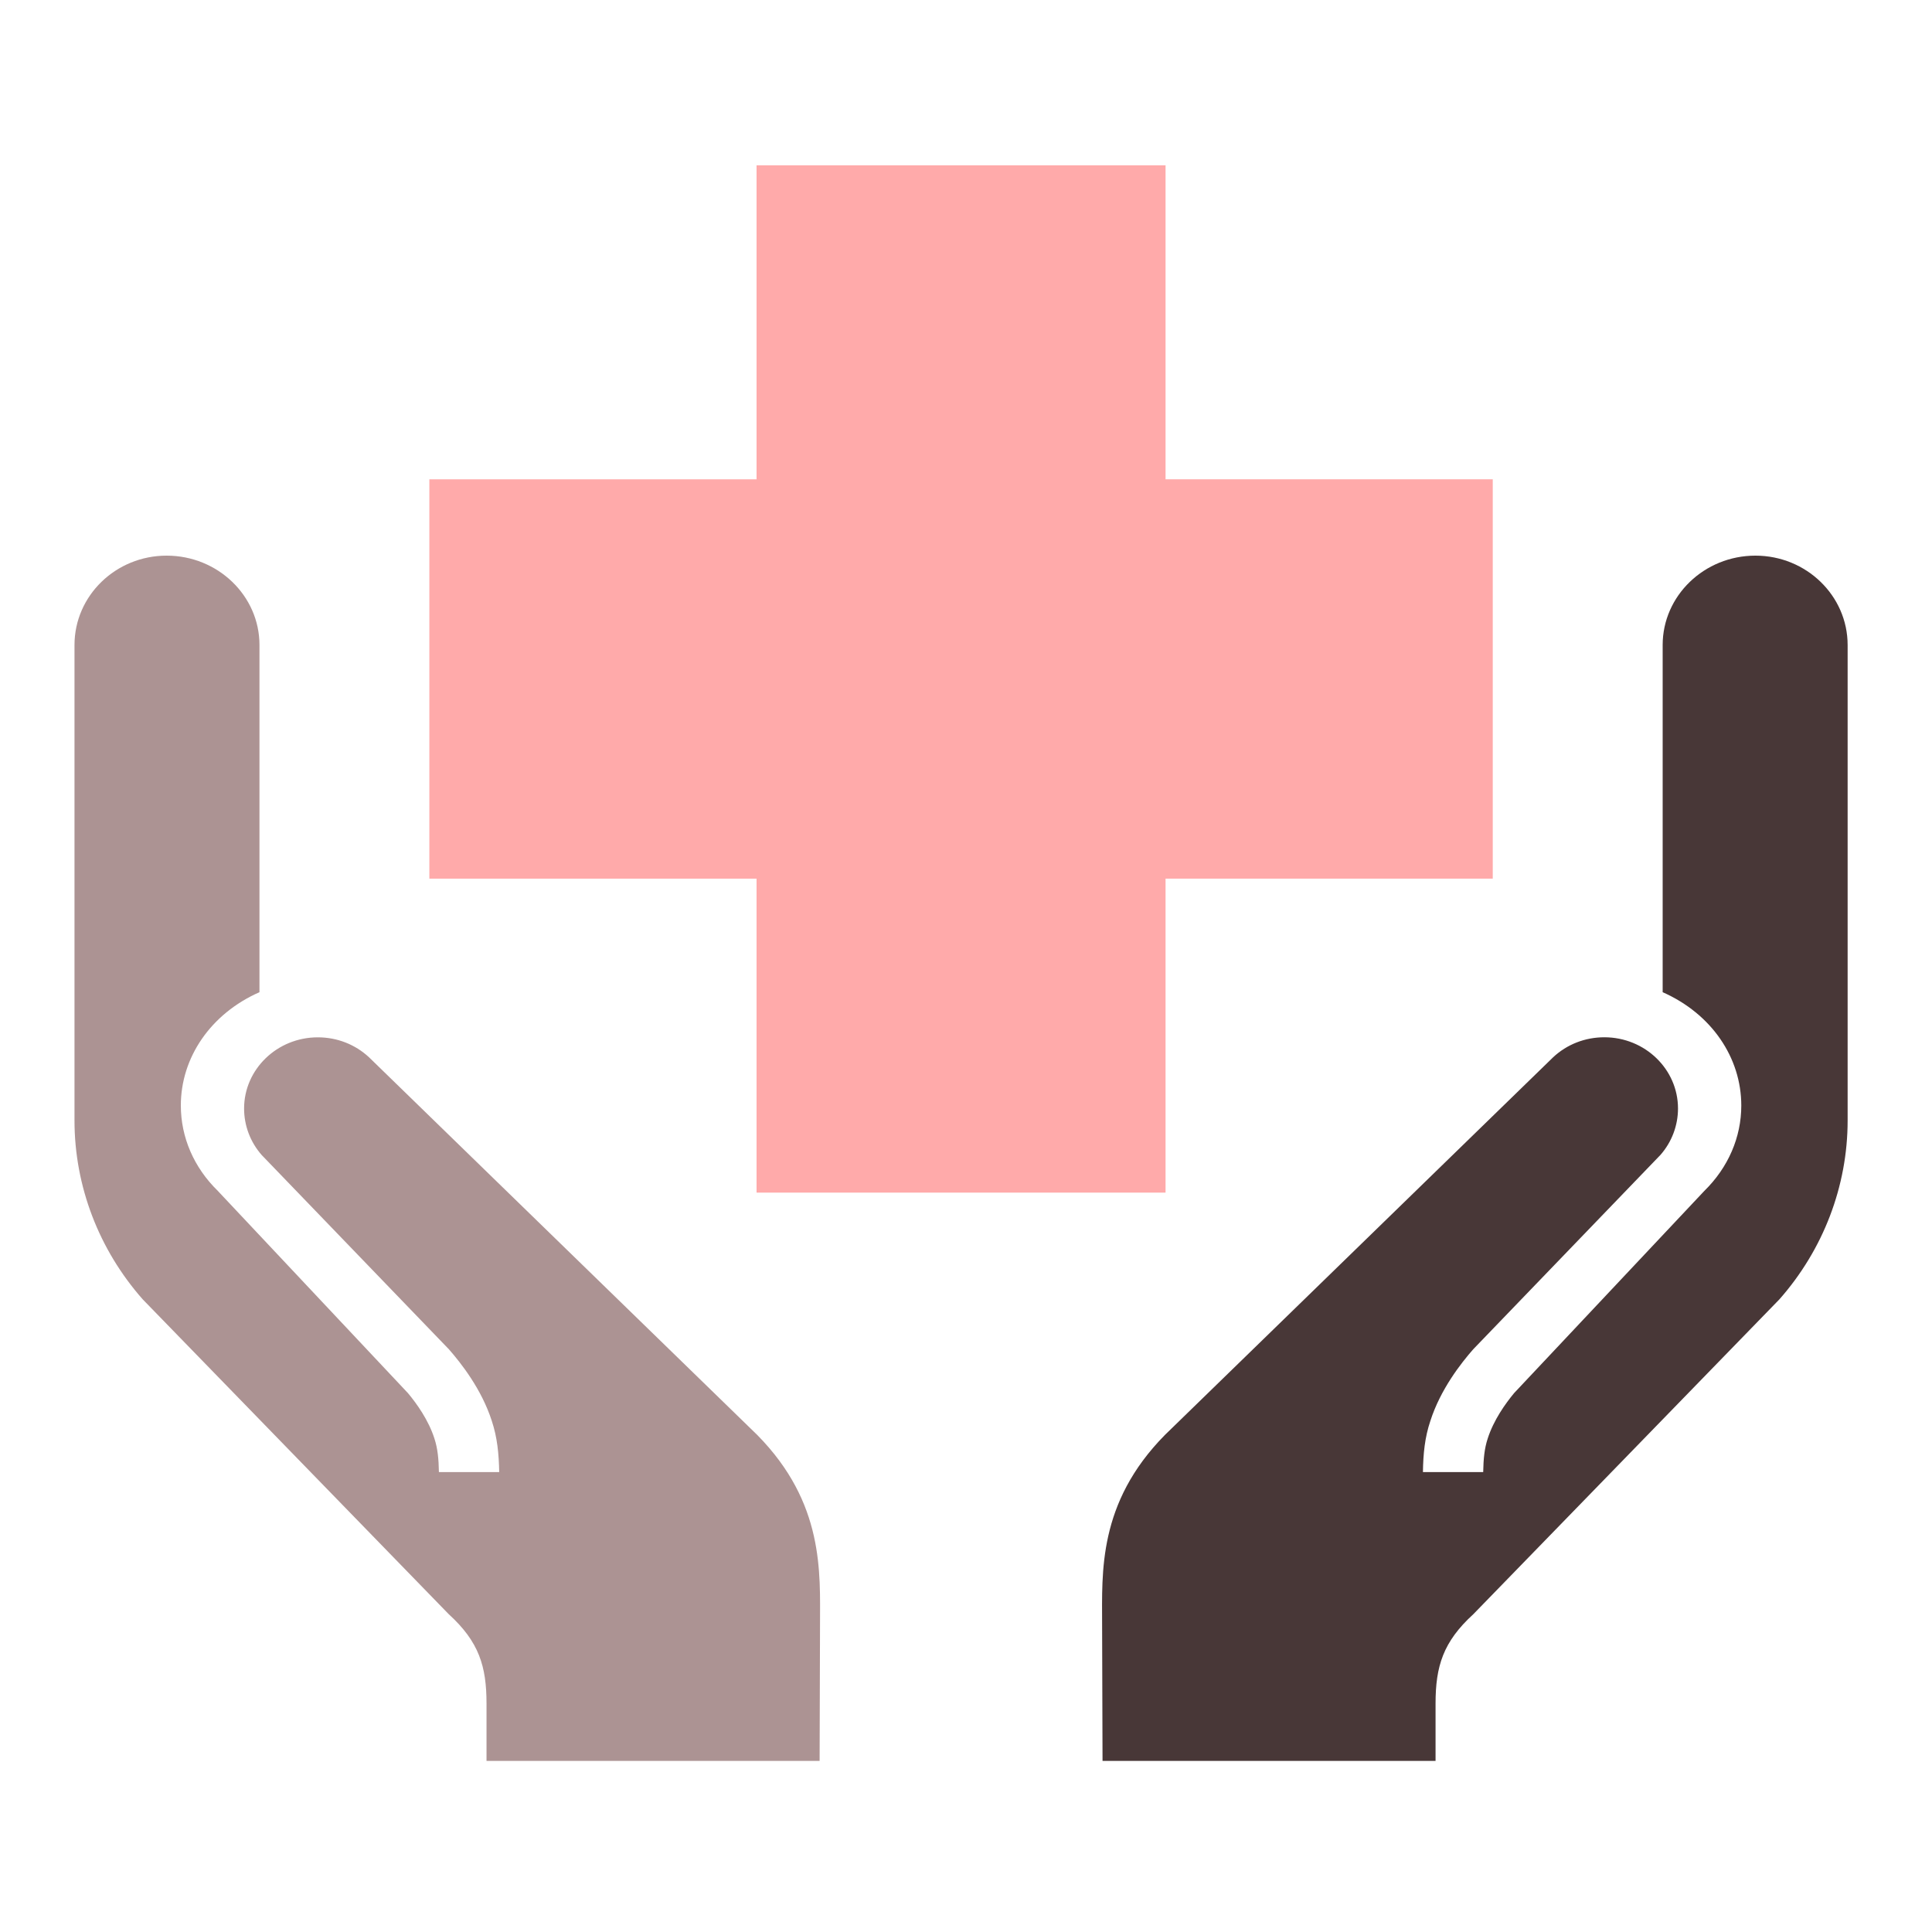
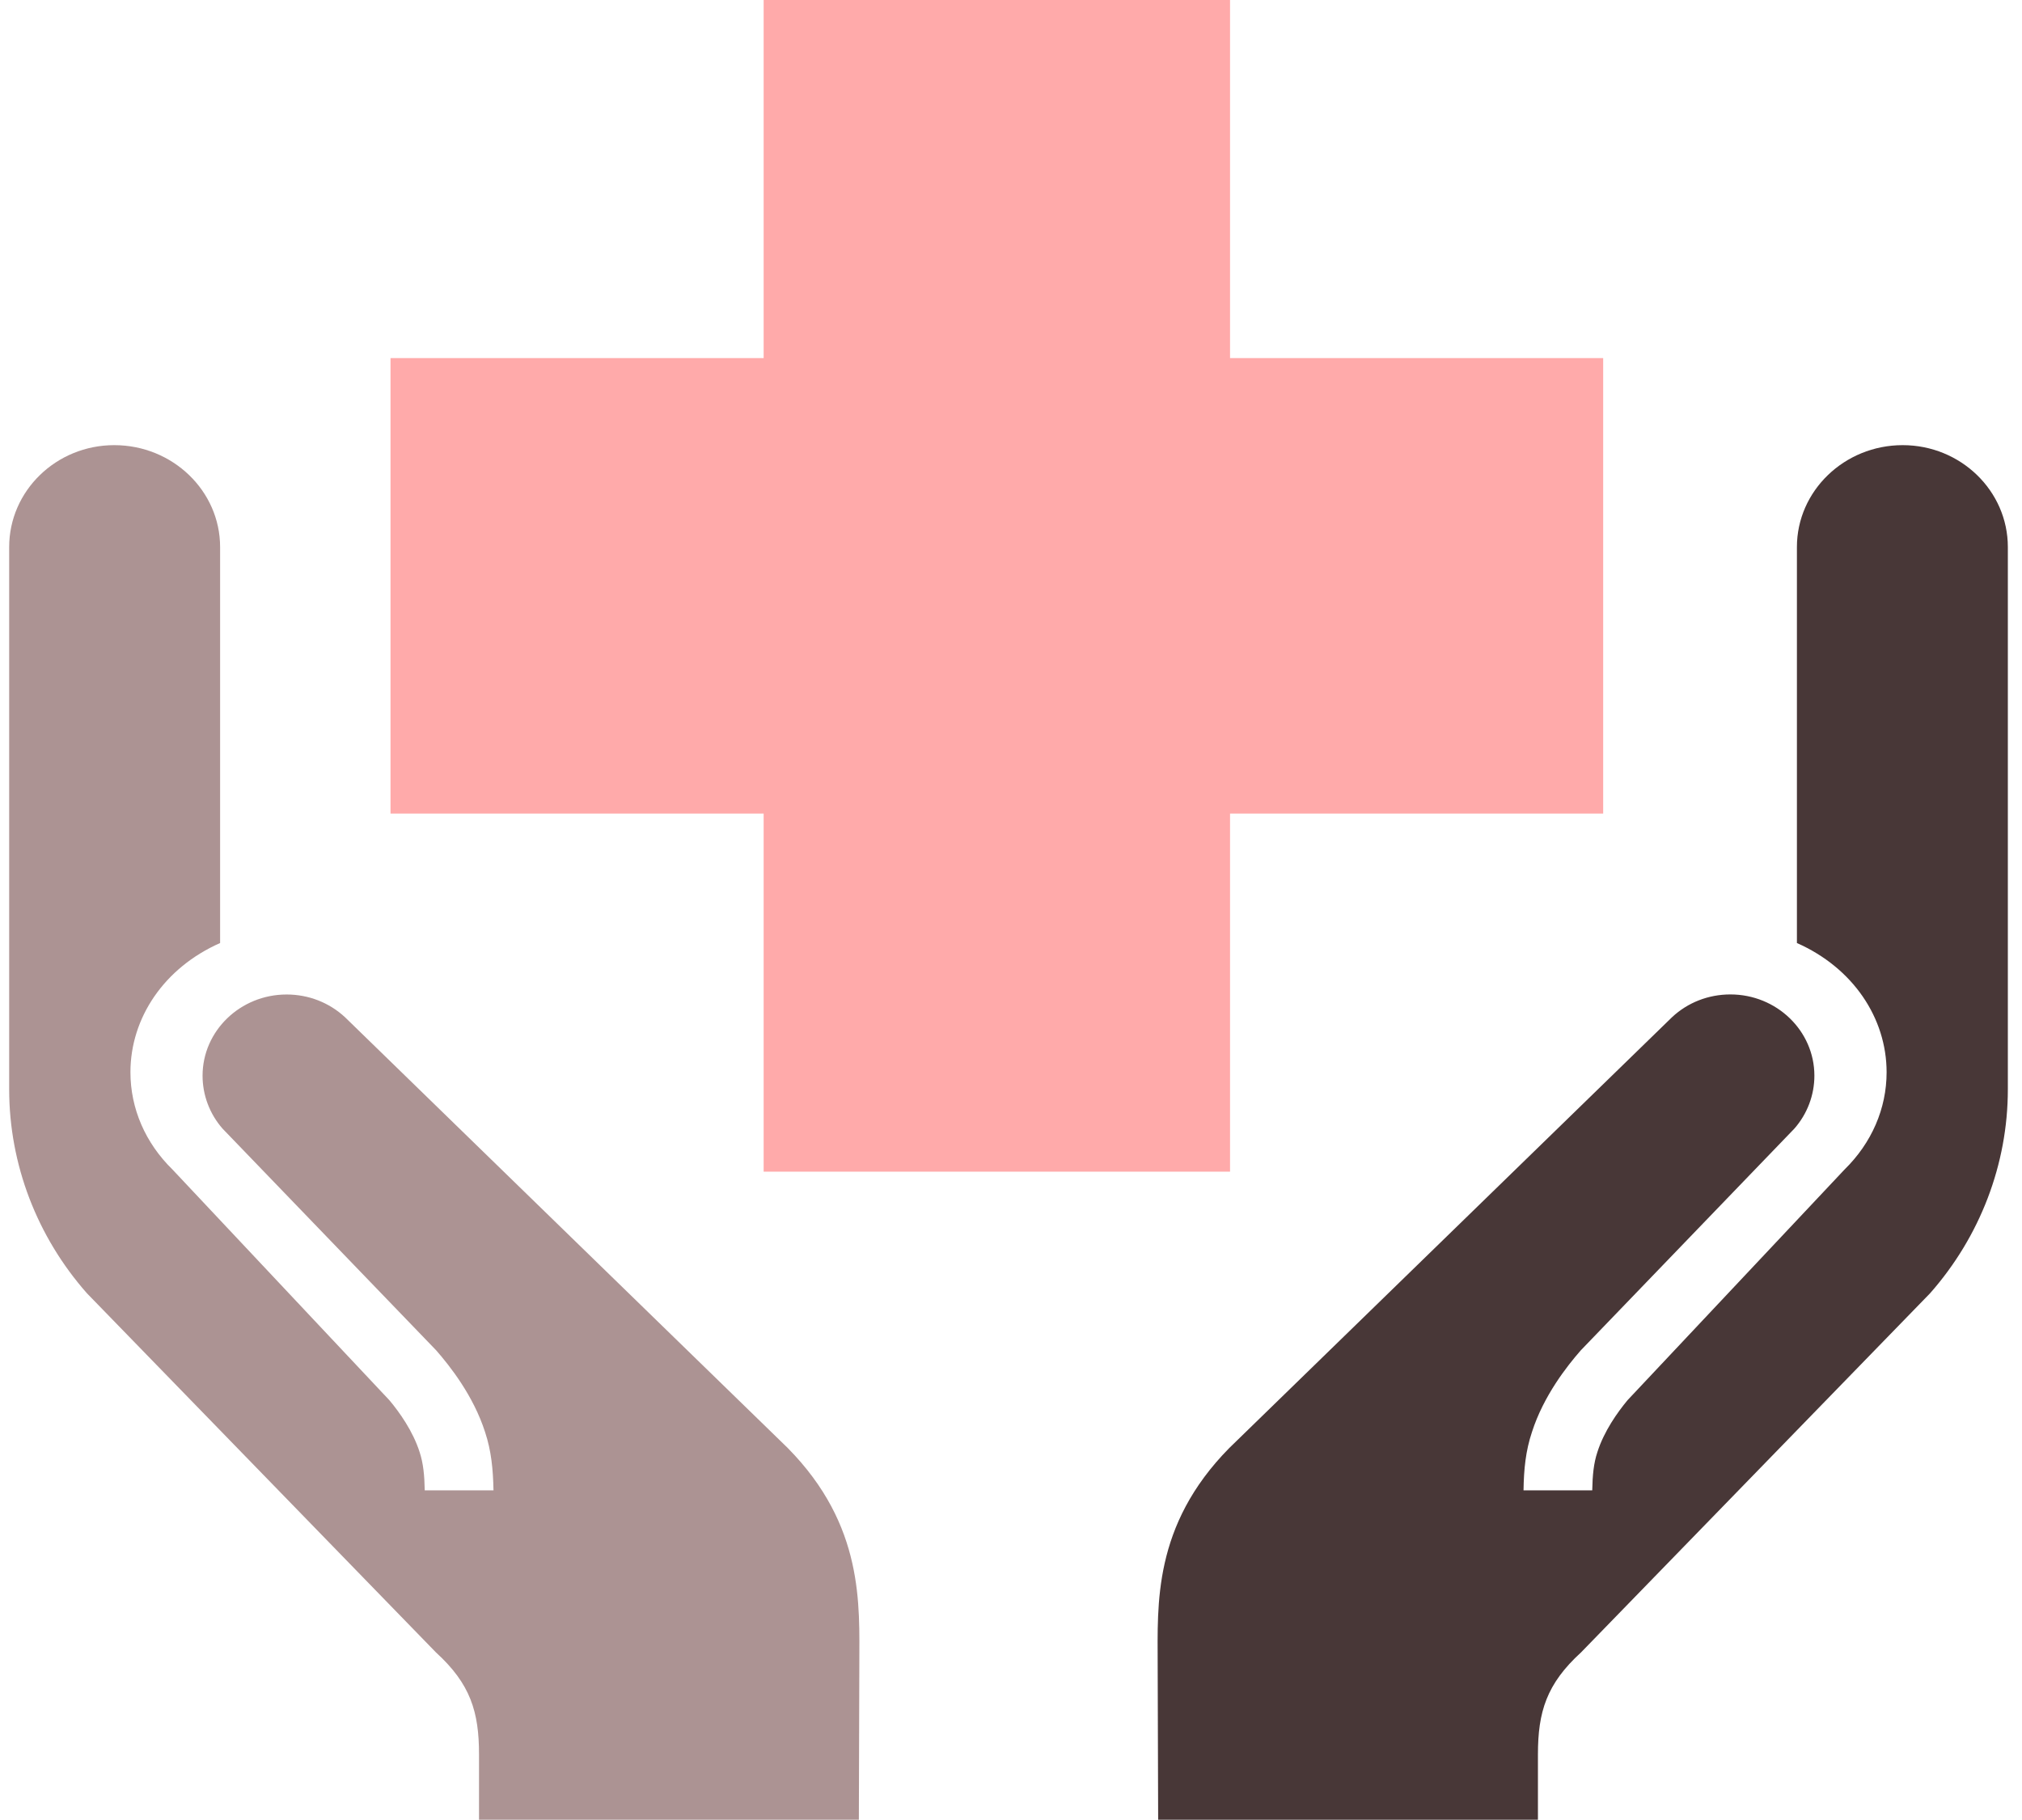
- <svg xmlns="http://www.w3.org/2000/svg" version="1.1" id="Layer_1" x="0px" y="0px" width="100px" height="100px" viewBox="0 0 84.368 100" enable-background="new 0 0 84.368 100" xml:space="preserve">
+ <svg xmlns="http://www.w3.org/2000/svg" version="1.1" id="Layer_1" x="0px" y="0px" width="91.778" height="82.587" viewBox="0 0 77.431 82.587" enable-background="new 0 0 84.368 100" xml:space="preserve">
  <defs id="defs32" />
-   <path d="M 78.243,51.356 V 33.385 c 0,-2.548 2.154,-4.625 4.801,-4.625 2.637,0 4.773,2.078 4.773,4.625 v 24.611 c 0,3.403 -1.264,6.689 -3.532,9.258 L 68.445,83.549 c -1.569,1.432 -1.957,2.703 -1.957,4.628 v 2.966 H 49.251 l -0.022,-7.061 c 0,-2.689 -0.227,-6.281 3.248,-9.806 L 72.574,54.724 c 0.715,-0.669 1.655,-1.035 2.651,-1.035 2.102,0 3.812,1.653 3.812,3.687 0,0.879 -0.321,1.734 -0.908,2.402 l -9.694,10.063 c -0.626,0.715 -1.689,2.061 -2.217,3.708 -0.287,0.855 -0.369,1.692 -0.383,2.646 h 3.119 c 0.013,-0.681 0.064,-1.227 0.233,-1.735 0.305,-0.953 0.914,-1.808 1.37,-2.357 l 9.843,-10.462 C 81.636,60.43 82.313,58.865 82.313,57.221 82.312,54.749 80.779,52.477 78.243,51.356 Z" id="path25" style="fill:#483737;stroke-width:1.071" />
-   <path d="M 5.614,51.356 V 33.385 c 0,-2.548 -2.155,-4.625 -4.803,-4.625 -2.637,-0.001 -4.771,2.076 -4.771,4.625 v 24.611 c 0,3.403 1.263,6.689 3.531,9.258 L 15.41,83.549 c 1.571,1.432 1.956,2.703 1.956,4.628 v 2.966 h 17.241 l 0.021,-7.061 c 0,-2.689 0.226,-6.281 -3.246,-9.806 L 11.284,54.724 C 10.565,54.056 9.627,53.692 8.633,53.692 c -2.103,0 -3.815,1.653 -3.815,3.685 0,0.881 0.321,1.734 0.908,2.404 l 9.696,10.061 c 0.625,0.715 1.689,2.059 2.218,3.706 0.284,0.856 0.364,1.692 0.383,2.648 h -3.121 c -0.012,-0.683 -0.065,-1.229 -0.232,-1.737 -0.305,-0.953 -0.914,-1.806 -1.372,-2.353 L 3.457,61.639 c -1.238,-1.21 -1.913,-2.775 -1.913,-4.42 0.001,-2.471 1.532,-4.742 4.07,-5.864 z" id="path27" style="fill:#ac9393;stroke-width:1.071" />
-   <path style="fill:#ffaaaa;stroke-width:0.16" d="M 31.343,53.605 V 45.479 H 22.875 14.407 V 35.144 24.809 H 22.875 31.343 V 16.683 8.556 h 10.585 10.585 v 8.126 8.126 h 8.468 8.468 v 10.335 10.335 h -8.468 -8.468 v 8.126 8.126 H 41.928 31.343 Z" id="path3742" />
+   <path d="M 74.388,42.8 V 24.828 c 0,-2.548 2.154,-4.625 4.801,-4.625 2.637,0 4.773,2.078 4.773,4.625 v 24.611 c 0,3.403 -1.264,6.689 -3.532,9.258 L 64.59,74.993 c -1.569,1.432 -1.957,2.703 -1.957,4.628 v 2.966 H 45.395 l -0.022,-7.061 c 0,-2.689 -0.227,-6.281 3.248,-9.806 L 68.718,46.167 c 0.715,-0.669 1.655,-1.035 2.651,-1.035 2.102,0 3.812,1.653 3.812,3.687 0,0.879 -0.321,1.734 -0.908,2.402 l -9.694,10.063 c -0.626,0.715 -1.689,2.061 -2.217,3.708 -0.287,0.855 -0.369,1.692 -0.383,2.646 h 3.119 c 0.013,-0.681 0.064,-1.227 0.233,-1.735 0.305,-0.953 0.914,-1.808 1.37,-2.357 l 9.843,-10.462 c 1.238,-1.21 1.915,-2.775 1.915,-4.42 -0.001,-2.472 -1.534,-4.743 -4.07,-5.865 z" id="path25" style="fill:#483737;stroke-width:1.071" />
+   <path d="M 2.817,42.8 V 24.828 c 0,-2.548 -2.155,-4.625 -4.803,-4.625 -2.637,-0.001 -4.771,2.076 -4.771,4.625 v 24.611 c 0,3.403 1.263,6.689 3.531,9.258 L 12.613,74.993 c 1.571,1.432 1.956,2.703 1.956,4.628 v 2.966 h 17.241 l 0.021,-7.061 c 0,-2.689 0.226,-6.281 -3.246,-9.806 L 8.487,46.167 c -0.719,-0.667 -1.658,-1.032 -2.651,-1.032 -2.103,0 -3.815,1.653 -3.815,3.685 0,0.881 0.321,1.734 0.908,2.404 l 9.696,10.061 c 0.625,0.715 1.689,2.059 2.218,3.706 0.284,0.856 0.364,1.692 0.383,2.648 h -3.121 c -0.012,-0.683 -0.065,-1.229 -0.232,-1.737 -0.305,-0.953 -0.914,-1.806 -1.372,-2.353 L 0.66,53.083 c -1.238,-1.21 -1.913,-2.775 -1.913,-4.42 0.001,-2.471 1.532,-4.742 4.07,-5.864 z" id="path27" style="fill:#ac9393;stroke-width:1.071" />
+   <path style="fill:#ffaaaa;stroke-width:0.16" d="M 27.488,45.049 V 36.923 H 19.02 10.552 V 26.588 16.252 h 8.468 8.468 V 8.126 0 H 38.073 48.658 v 8.126 8.126 h 8.468 8.468 V 26.588 36.923 H 57.126 48.658 v 8.126 8.126 H 38.073 27.488 Z" id="path3742" />
</svg>
